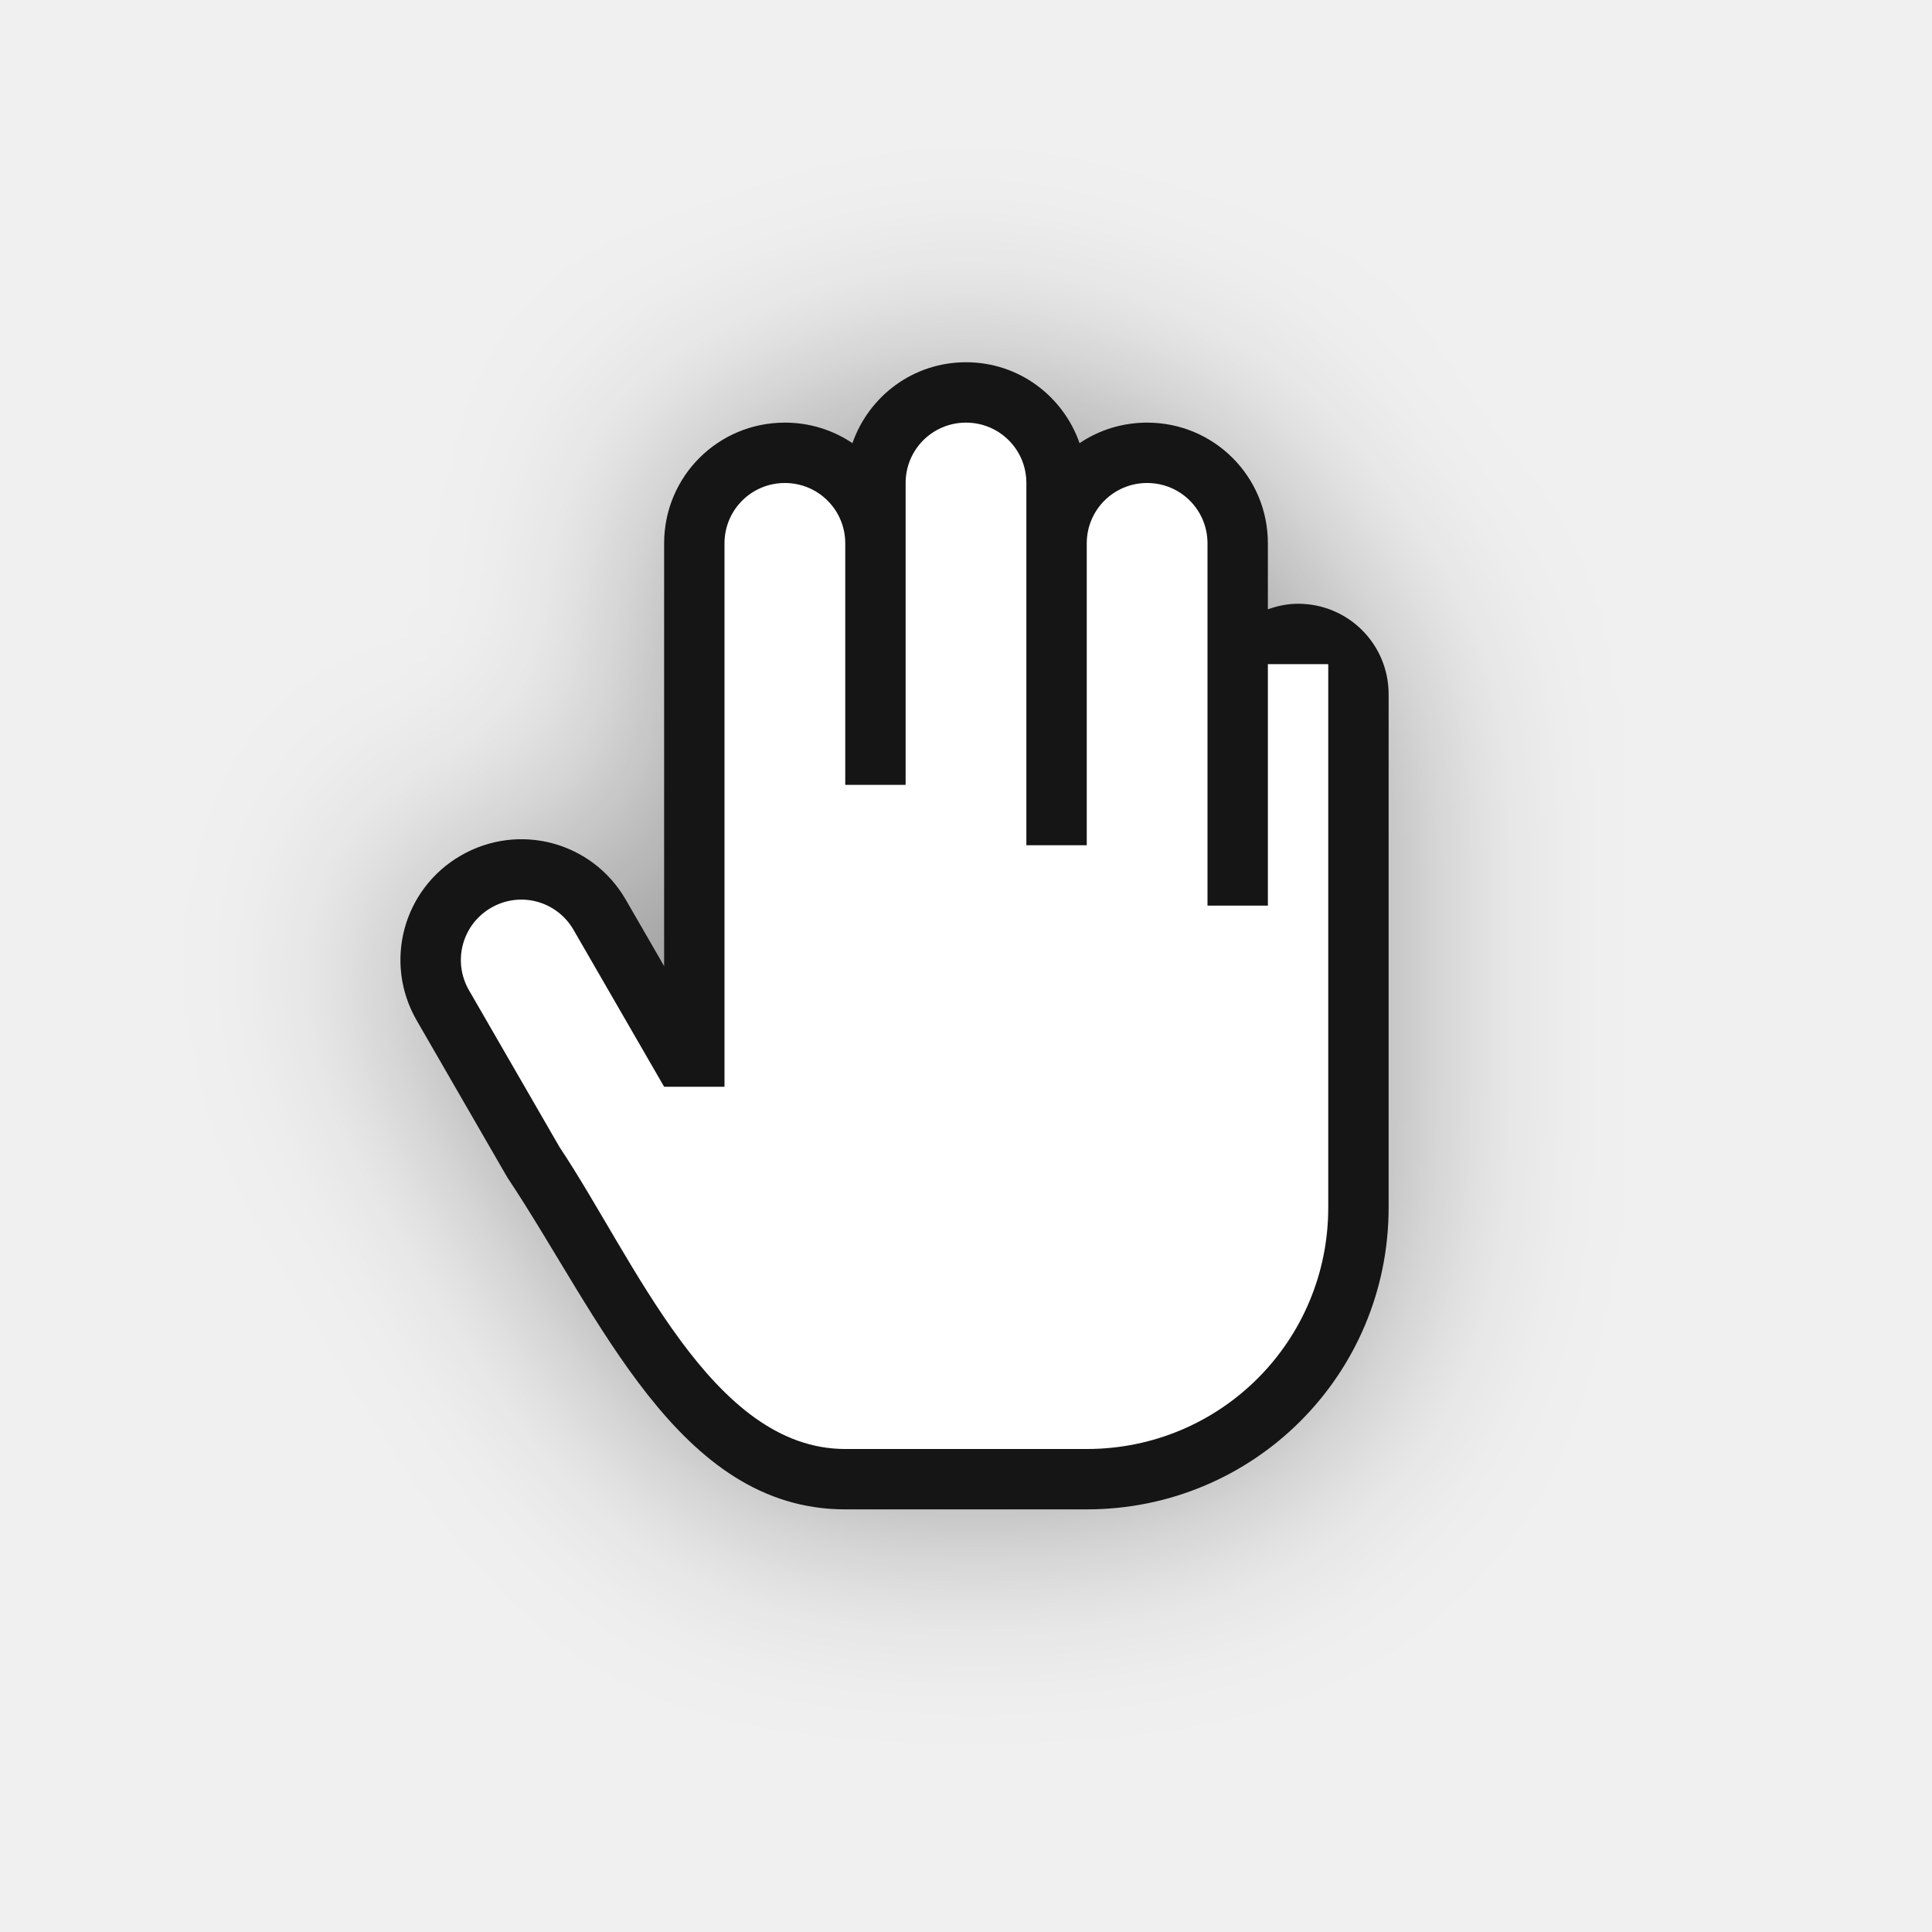
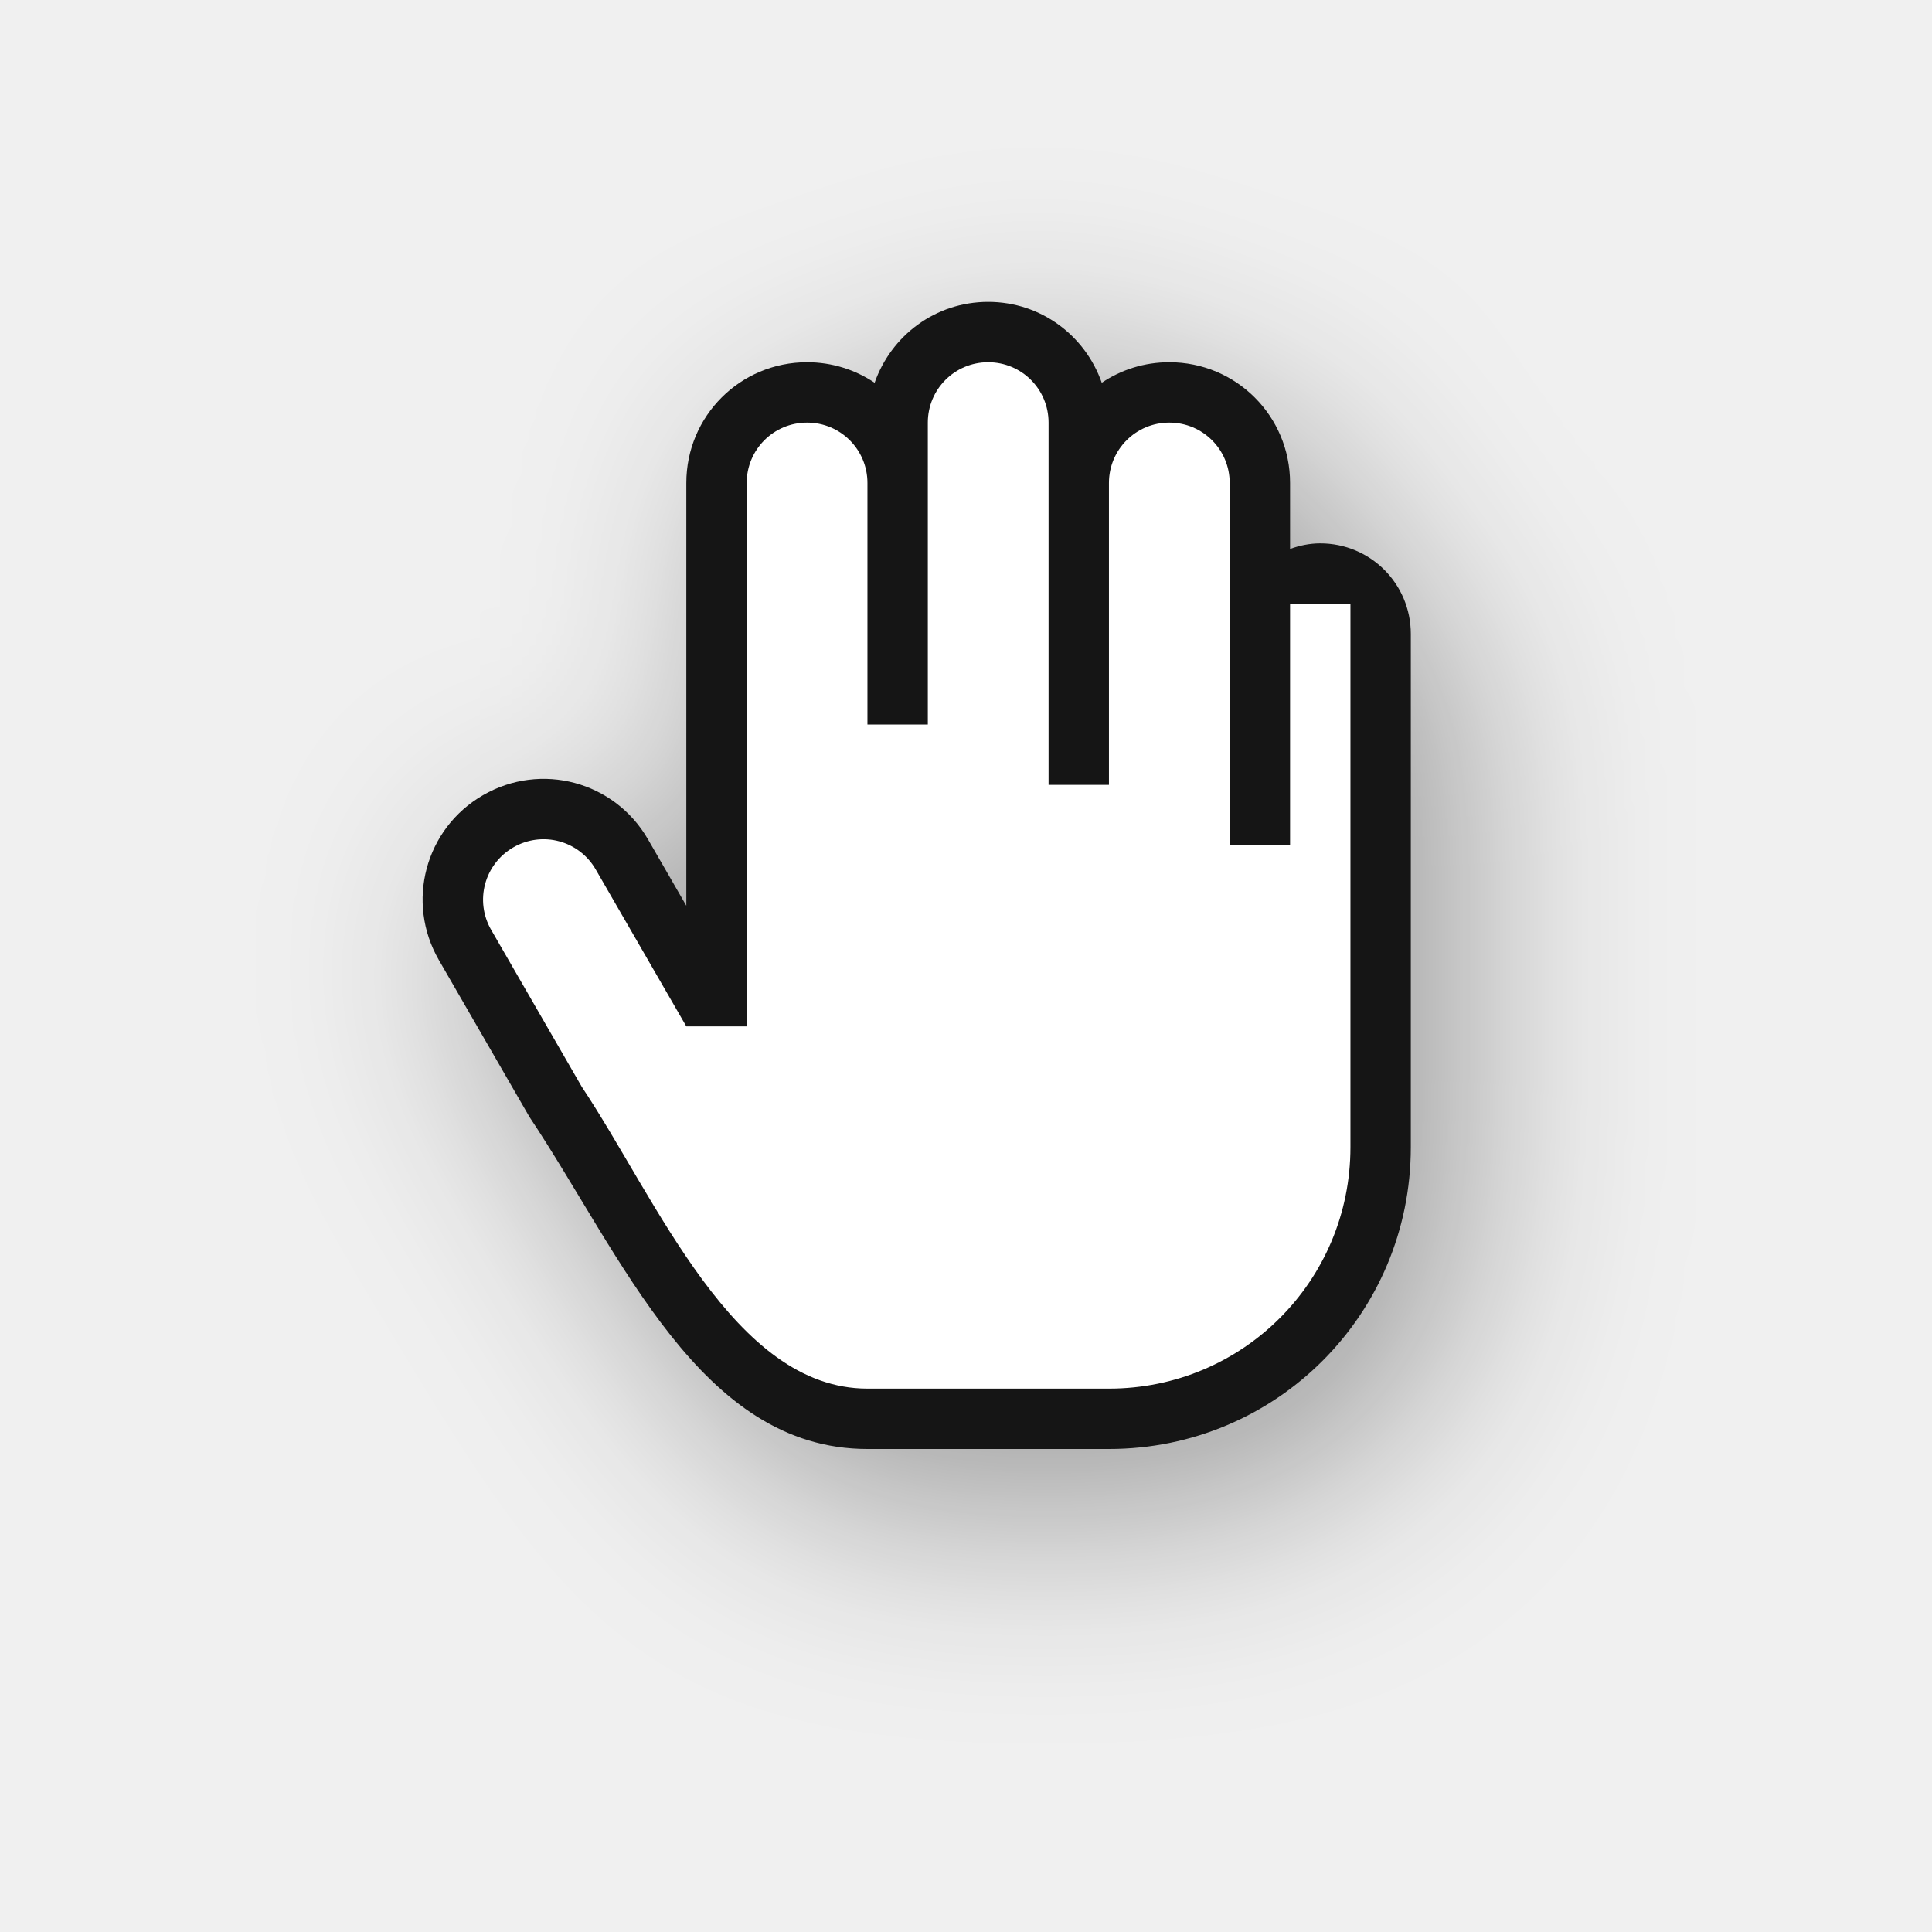
- <svg xmlns="http://www.w3.org/2000/svg" width="32" height="32" version="1.1" viewBox="0 0 32 32">
-   <defs>
-     <style id="current-color-scheme" type="text/css">.ColorScheme-Text {
-         color:#31363b;
-       }
-       .ColorScheme-Background {
-         color:#eff0f1;
-       }
-       .ColorScheme-Highlight {
-         color:#3daee9;
-       }
-       .ColorScheme-ViewText {
-         color:#31363b;
-       }
-       .ColorScheme-ViewBackground {
-         color:#fcfcfc;
-       }
-       .ColorScheme-ViewHover {
-         color:#93cee9;
-       }
-       .ColorScheme-ViewFocus{
-         color:#3daee9;
-       }
-       .ColorScheme-ButtonText {
-         color:#31363b;
-       }
-       .ColorScheme-ButtonBackground {
-         color:#eff0f1;
-       }
-       .ColorScheme-ButtonHover {
-         color:#93cee9;
-       }
-       .ColorScheme-ButtonFocus{
-         color:#3daee9;
-       }
-       .ColorScheme-NegativeText {
-         color:#da4453;
-       }</style>
-     <style type="text/css" />
-     <style type="text/css">.ColorScheme-Text {
-         color:#31363b;
-       }
-       .ColorScheme-Background {
-         color:#eff0f1;
-       }
-       .ColorScheme-Highlight {
-         color:#3daee9;
-       }
-       .ColorScheme-ViewText {
-         color:#31363b;
-       }
-       .ColorScheme-ViewBackground {
-         color:#fcfcfc;
-       }
-       .ColorScheme-ViewHover {
-         color:#93cee9;
-       }
-       .ColorScheme-ViewFocus{
-         color:#3daee9;
-       }
-       .ColorScheme-ButtonText {
-         color:#31363b;
-       }
-       .ColorScheme-ButtonBackground {
-         color:#eff0f1;
-       }
-       .ColorScheme-ButtonHover {
-         color:#93cee9;
-       }
-       .ColorScheme-ButtonFocus{
-         color:#3daee9;
-       }
-       .ColorScheme-NegativeText {
-         color:#da4453;
-       }</style>
-     <style type="text/css" />
-     <filter id="filter1044-6" x="-.259" y="-.223" width="1.519" height="1.447" color-interpolation-filters="sRGB">
-       <feGaussianBlur stdDeviation="1.768" />
+ <svg xmlns="http://www.w3.org/2000/svg" width="32" height="32" version="1.1" viewBox="0 0 32 32" id="svg17">
+   <defs id="defs5">
+     <filter id="a" x="-.122" y="-.118" width="1.244" height="1.236" color-interpolation-filters="sRGB">
+       <feGaussianBlur stdDeviation="0.886" id="feGaussianBlur2" />
+     </filter>
+     <filter id="filter1044-6" x="-0.259" y="-0.223" width="1.519" height="1.447" color-interpolation-filters="sRGB">
+       <feGaussianBlur stdDeviation="1.768" id="feGaussianBlur11" />
    </filter>
  </defs>
-   <g transform="translate(-7,-34)">
-     <g filter="url(#filter1044-6)" opacity=".35">
-       <path d="m23 40c-0.875 0-1.608 0.56-1.881 1.34-0.319-0.215-0.704-0.34-1.119-0.34-1.108 0-2 0.892-2 2v7.002l-0.635-1.1c-0.554-0.96-1.771-1.286-2.731-0.732-0.96 0.554-1.286 1.773-0.732 2.732l1.5 2.598c1.536 2.305 2.828 5.5 5.598 5.5h4c2.77 0 5-2.23 5-5v-8.5c0-0.831-0.669-1.5-1.5-1.5-0.177 0-0.343 0.036-0.5 0.092v-1.092c0-1.108-0.892-2-2-2-0.415 0-0.8 0.125-1.119 0.34-0.273-0.78-1.006-1.34-1.881-1.34z" />
-       <path d="m23 41c0.554 0 1 0.446 1 1v6h1v-5c0-0.554 0.446-1 1-1s1 0.446 1 1v6h1v-4h1v9c0 2.216-1.784 4-4 4h-4c-2.216 0-3.485-3.129-4.732-5l-1.5-2.598c-0.277-0.48-0.113-1.09 0.367-1.367s1.088-0.113 1.365 0.367l1.5 2.598h1v-9c0-0.554 0.446-1 1-1s1 0.446 1 1v4h1v-5c0-0.554 0.446-1 1-1z" />
+   <g id="g883">
+     <g filter="url(#filter1044-6)" opacity="0.35" id="g20" transform="translate(-5.816364,-35)">
+       <path d="m 23,41 c -0.875,0 -1.608,0.56 -1.881,1.34 C 20.8,42.125 20.415,42 20,42 c -1.108,0 -2,0.892 -2,2 v 7.002 l -0.635,-1.1 c -0.554,-0.96 -1.771,-1.286 -2.731,-0.732 -0.96,0.554 -1.286,1.773 -0.732,2.732 l 1.5,2.598 c 1.536,2.305 2.828,5.5 5.598,5.5 h 4 c 2.77,0 5,-2.23 5,-5 v -8.5 c 0,-0.831 -0.669,-1.5 -1.5,-1.5 -0.177,0 -0.343,0.036 -0.5,0.092 V 44 c 0,-1.108 -0.892,-2 -2,-2 -0.415,0 -0.8,0.125 -1.119,0.34 -0.273,-0.78 -1.006,-1.34 -1.881,-1.34 z" id="path16" />
+       <path d="m 23,41 c 0.554,0 1,0.446 1,1 v 6 h 1 v -5 c 0,-0.554 0.446,-1 1,-1 0.554,0 1,0.446 1,1 v 6 h 1 v -4 h 1 v 9 c 0,2.216 -1.784,4 -4,4 h -4 c -2.216,0 -3.485,-3.129 -4.732,-5 l -1.5,-2.598 c -0.277,-0.48 -0.113,-1.09 0.367,-1.367 0.48,-0.277 1.088,-0.113 1.365,0.367 l 1.5,2.598 h 1 v -9 c 0,-0.554 0.446,-1 1,-1 0.554,0 1,0.446 1,1 v 4 h 1 v -5 c 0,-0.554 0.446,-1 1,-1 z" id="path18" />
    </g>
-     <path d="m23 40c-0.875 0-1.608 0.56-1.881 1.34-0.319-0.215-0.704-0.34-1.119-0.34-1.108 0-2 0.892-2 2v7.002l-0.635-1.1c-0.554-0.96-1.771-1.286-2.731-0.732-0.96 0.554-1.286 1.773-0.732 2.732l1.5 2.598c1.536 2.305 2.828 5.5 5.598 5.5h4c2.77 0 5-2.23 5-5v-8.5c0-0.831-0.669-1.5-1.5-1.5-0.177 0-0.343 0.036-0.5 0.092v-1.092c0-1.108-0.892-2-2-2-0.415 0-0.8 0.125-1.119 0.34-0.273-0.78-1.006-1.34-1.881-1.34z" fill="#151515" />
-     <path d="m23 41c0.554 0 1 0.446 1 1v6h1v-5c0-0.554 0.446-1 1-1s1 0.446 1 1v6h1v-4h1v9c0 2.216-1.784 4-4 4h-4c-2.216 0-3.485-3.129-4.732-5l-1.5-2.598c-0.277-0.48-0.113-1.09 0.367-1.367s1.088-0.113 1.365 0.367l1.5 2.598h1v-9c0-0.554 0.446-1 1-1s1 0.446 1 1v4h1v-5c0-0.554 0.446-1 1-1z" fill="#fff" />
+     <g id="g875" transform="translate(-17.23041,-0.49996)">
+       <path d="m 33.598,5.5 c -0.875,0 -1.608,0.56 -1.881,1.34 -0.319,-0.215 -0.704,-0.34 -1.119,-0.34 -1.108,0 -2,0.892 -2,2 v 7.002 l -0.635,-1.1 c -0.554,-0.96 -1.771,-1.286 -2.731,-0.732 -0.96,0.554 -1.286,1.773 -0.732,2.732 L 26,19 c 1.536,2.305 2.828,5.5 5.598,5.5 h 4 c 2.77,0 5,-2.23 5,-5 V 11 c 0,-0.831 -0.669,-1.5 -1.5,-1.5 -0.177,0 -0.343,0.036 -0.5,0.092 V 8.5 c 0,-1.108 -0.892,-2 -2,-2 -0.415,0 -0.8,0.125 -1.119,0.34 -0.273,-0.78 -1.006,-1.34 -1.881,-1.34 z" fill="#151515" id="path22" />
+       <path d="m 33.598,6.5 c 0.554,0 1,0.446 1,1 v 6 h 1 v -5 c 0,-0.554 0.446,-1 1,-1 0.554,0 1,0.446 1,1 v 6 h 1 v -4 h 1 v 9 c 0,2.216 -1.784,4 -4,4 h -4 c -2.216,0 -3.485,-3.129 -4.732,-5 l -1.5,-2.598 c -0.277,-0.48 -0.113,-1.09 0.367,-1.367 0.48,-0.277 1.088,-0.113 1.365,0.367 l 1.5,2.598 h 1 v -9 c 0,-0.554 0.446,-1 1,-1 0.554,0 1,0.446 1,1 v 4 h 1 v -5 c 0,-0.554 0.446,-1 1,-1 z" fill="#ffffff" id="path24" />
+     </g>
  </g>
</svg>
